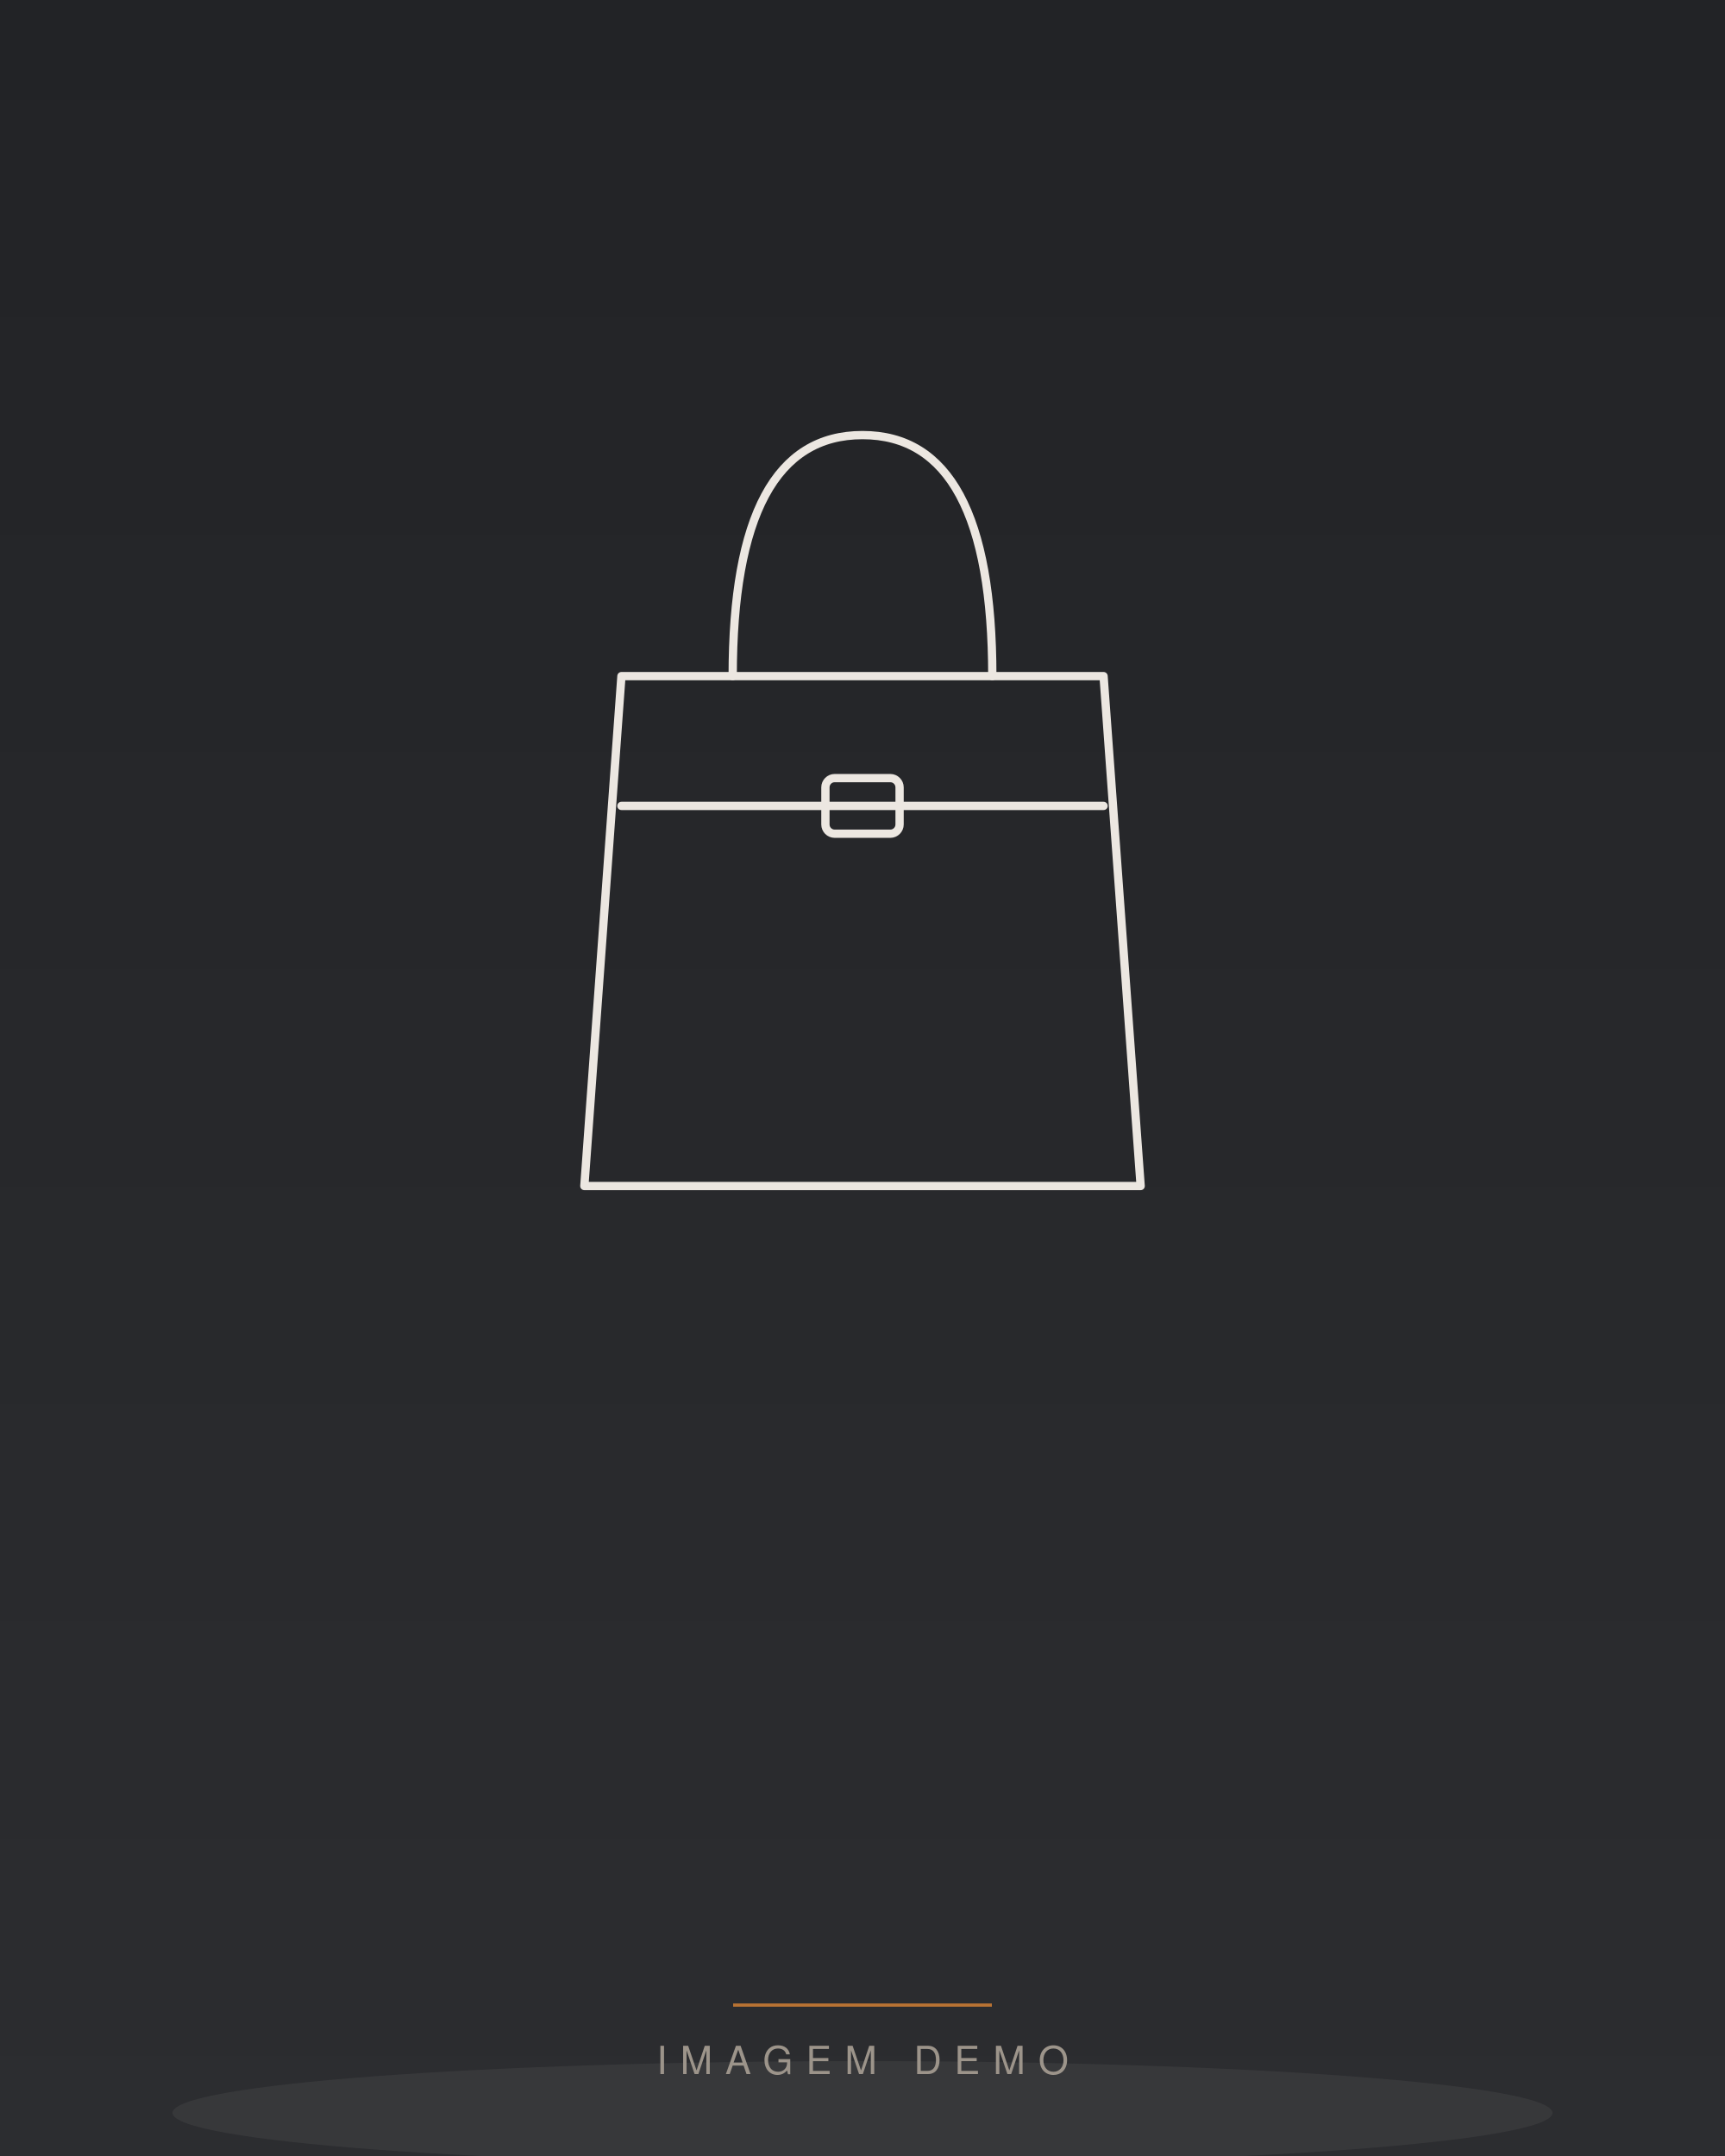
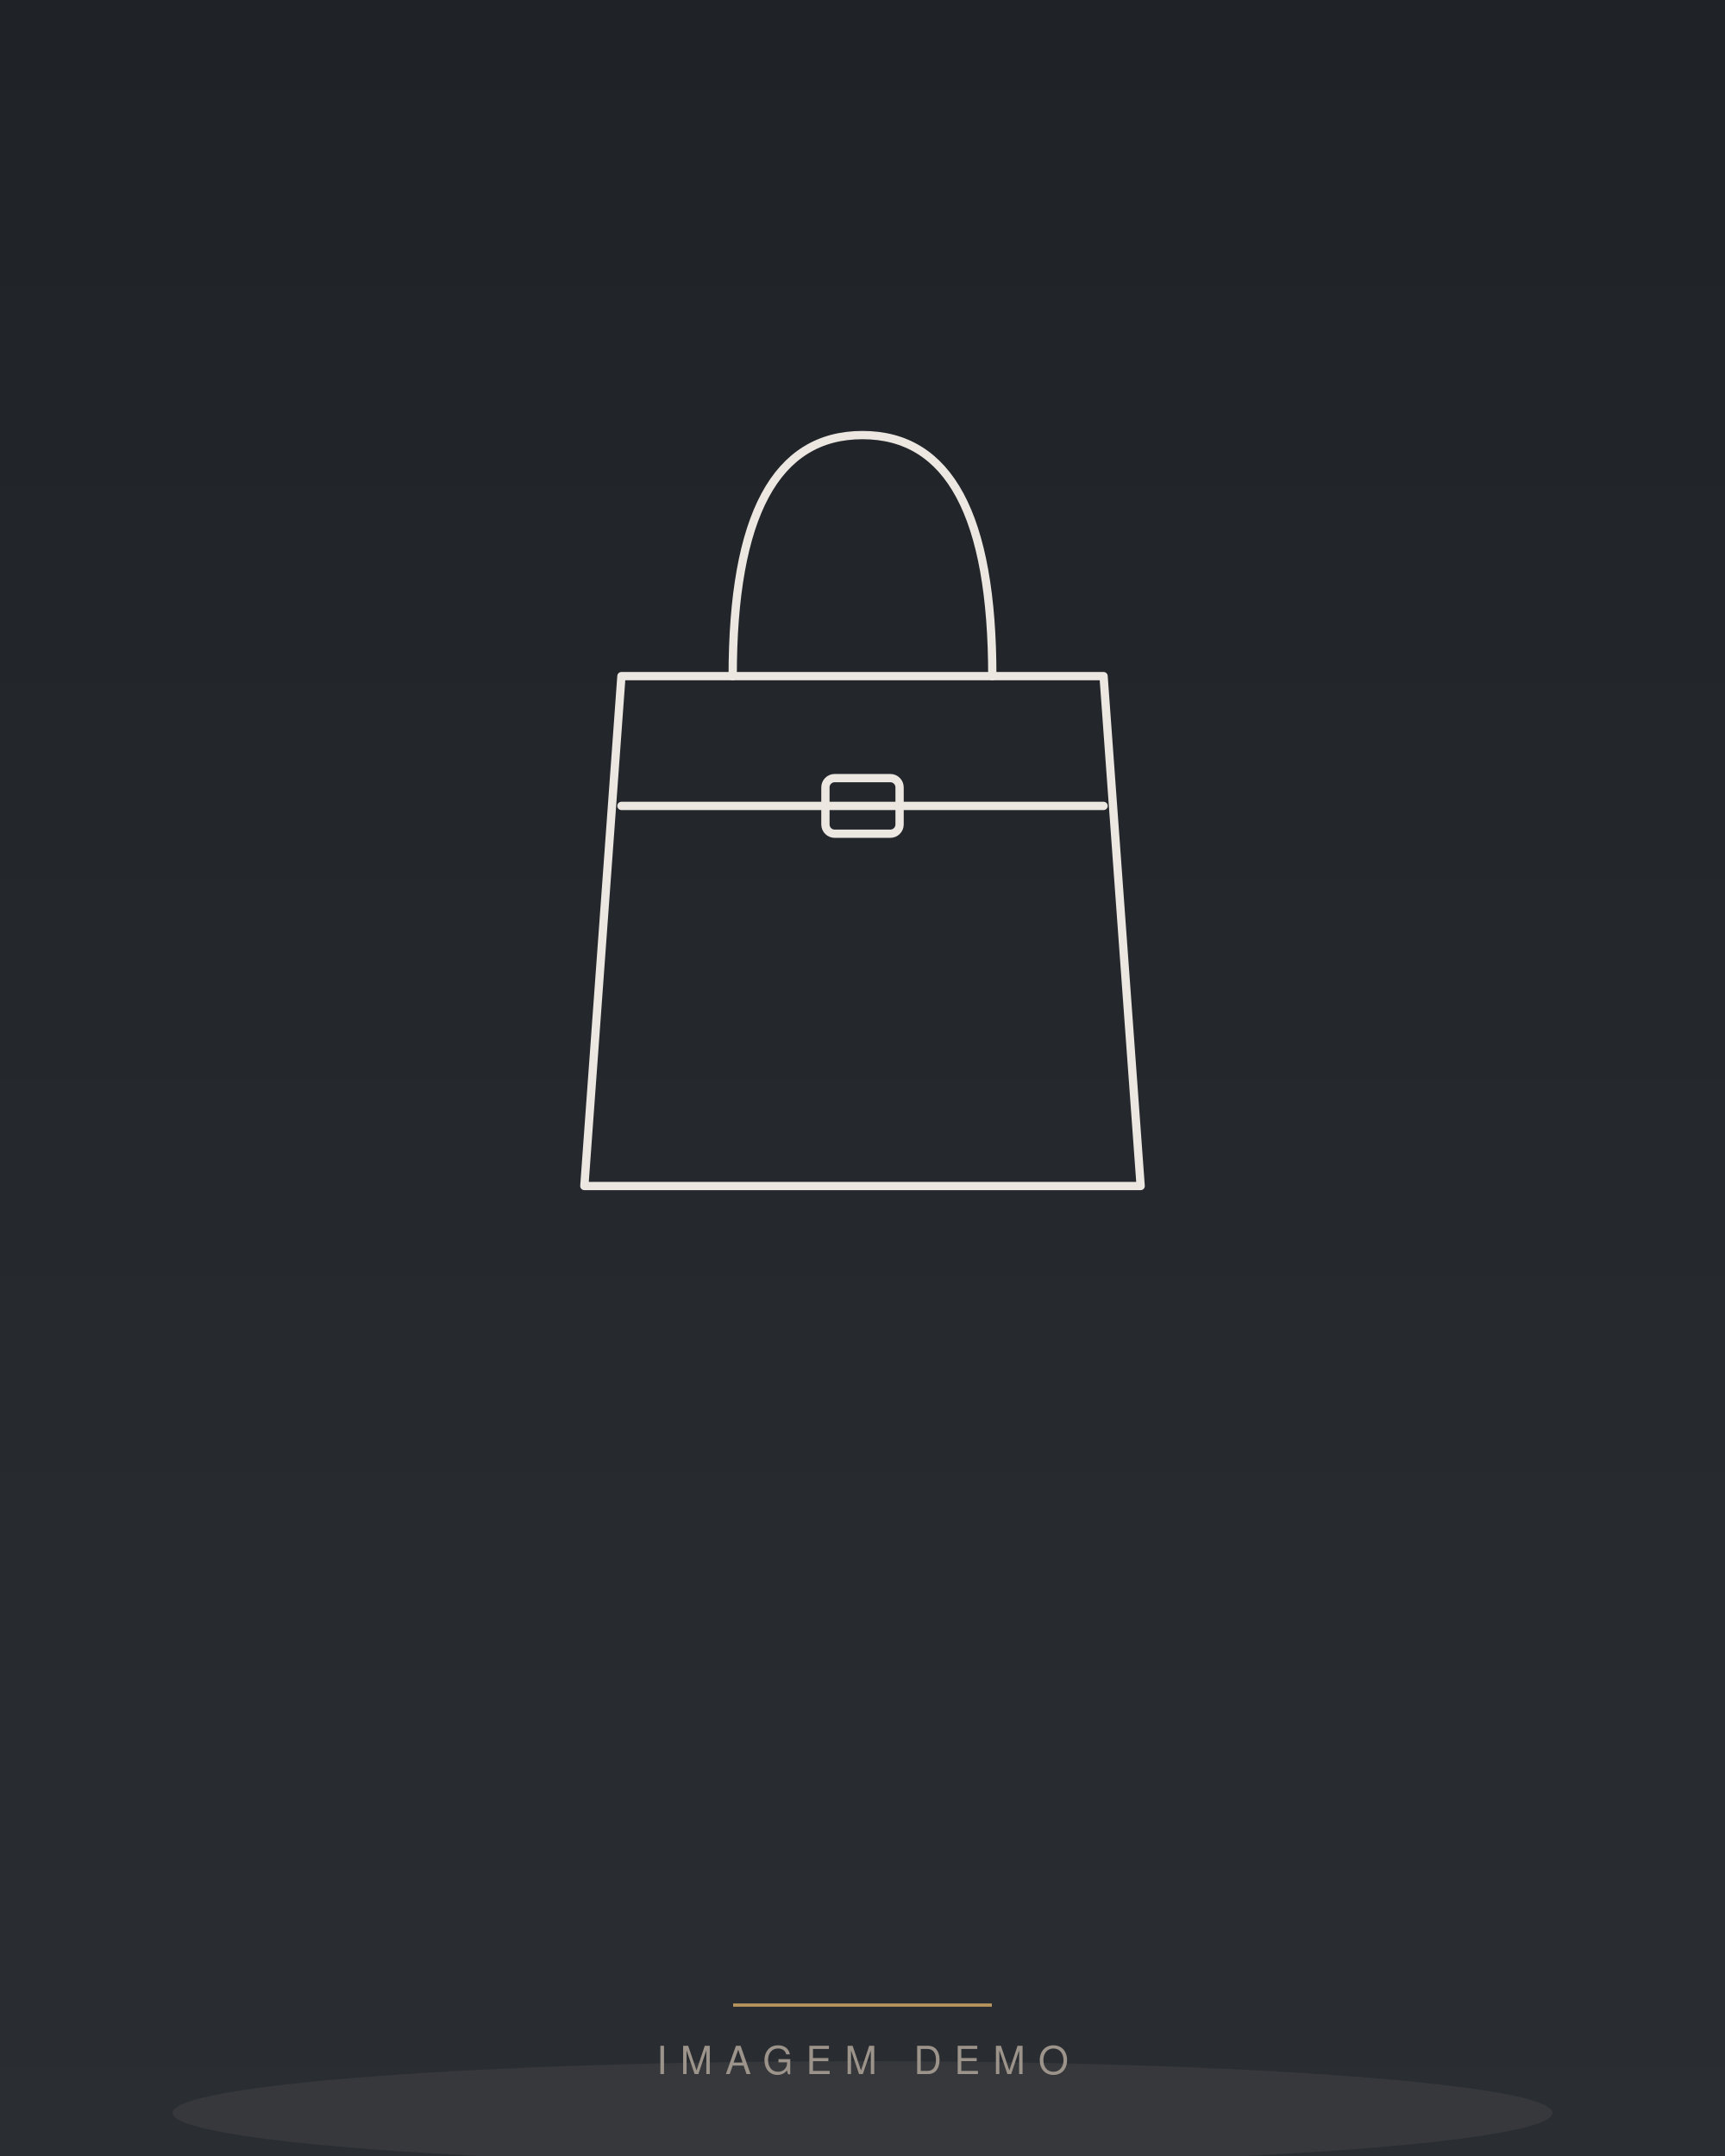
<svg xmlns="http://www.w3.org/2000/svg" viewBox="0 0 800 1000" width="800" height="1000">
  <defs>
    <linearGradient id="g" x1="0" y1="0" x2="0" y2="1">
-       <stop offset="0" stop-color="#222326" />
-       <stop offset="1" stop-color="#2C2D30" />
+       <stop offset="0" stop-color="#1F2226" />
+       <stop offset="1" stop-color="#2A2D32" />
    </linearGradient>
  </defs>
  <rect width="800" height="1000" fill="url(#g)" />
  <ellipse cx="400" cy="980" rx="320" ry="24" fill="#ECE7E1" opacity="0.06" />
  <g transform="translate(185 90) scale(2.15)" fill="none" stroke="#ECE7E1" stroke-width="1.786" stroke-linecap="round" stroke-linejoin="round">
    <path d="M48 104 L152 104 L160 214 L40 214 Z" />
    <path d="M72 104 Q72 52 100 52 Q128 52 128 104" />
    <path d="M48 132 L152 132" />
    <rect x="92" y="126" width="16" height="12" rx="2" />
  </g>
-   <line x1="340" y1="930" x2="460" y2="930" stroke="#B87333" stroke-width="1.5" />
+   <line x1="340" y1="930" x2="460" y2="930" stroke="#B8955C" stroke-width="1.5" />
  <text x="400" y="962" text-anchor="middle" font-family="Helvetica, Arial, sans-serif" font-size="18" letter-spacing="6" fill="#9C948A">IMAGEM DEMO</text>
</svg>
